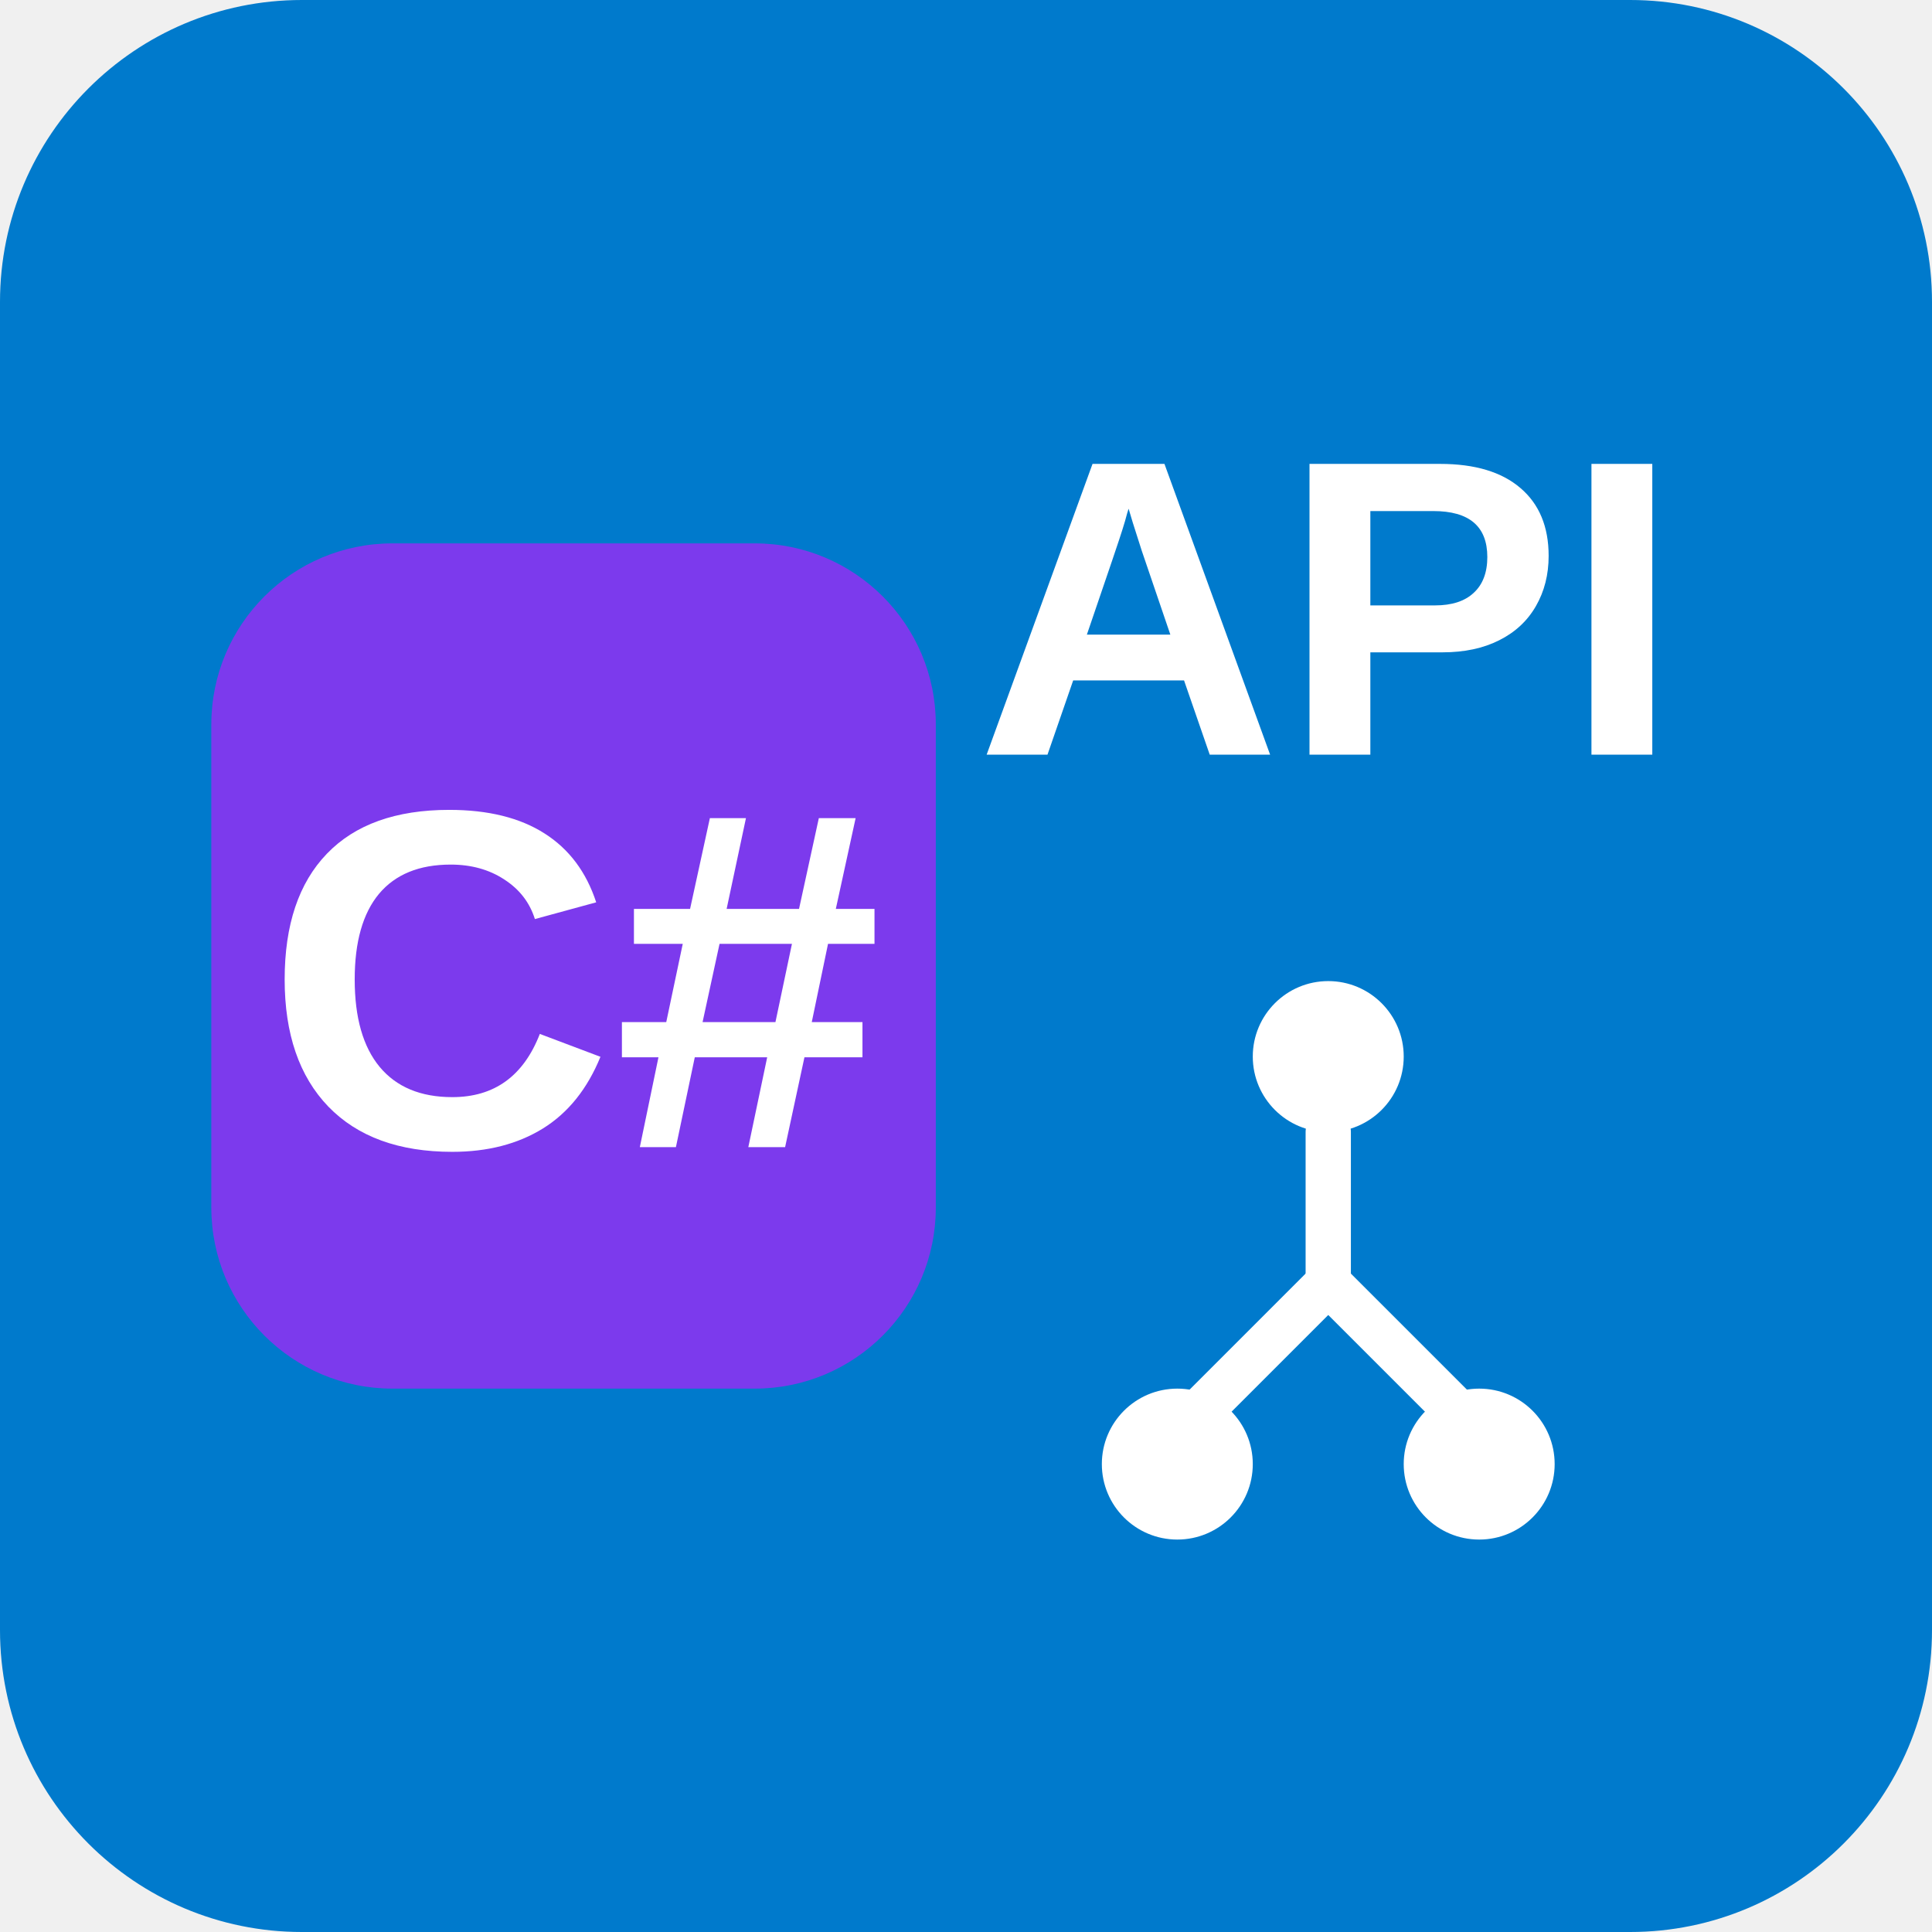
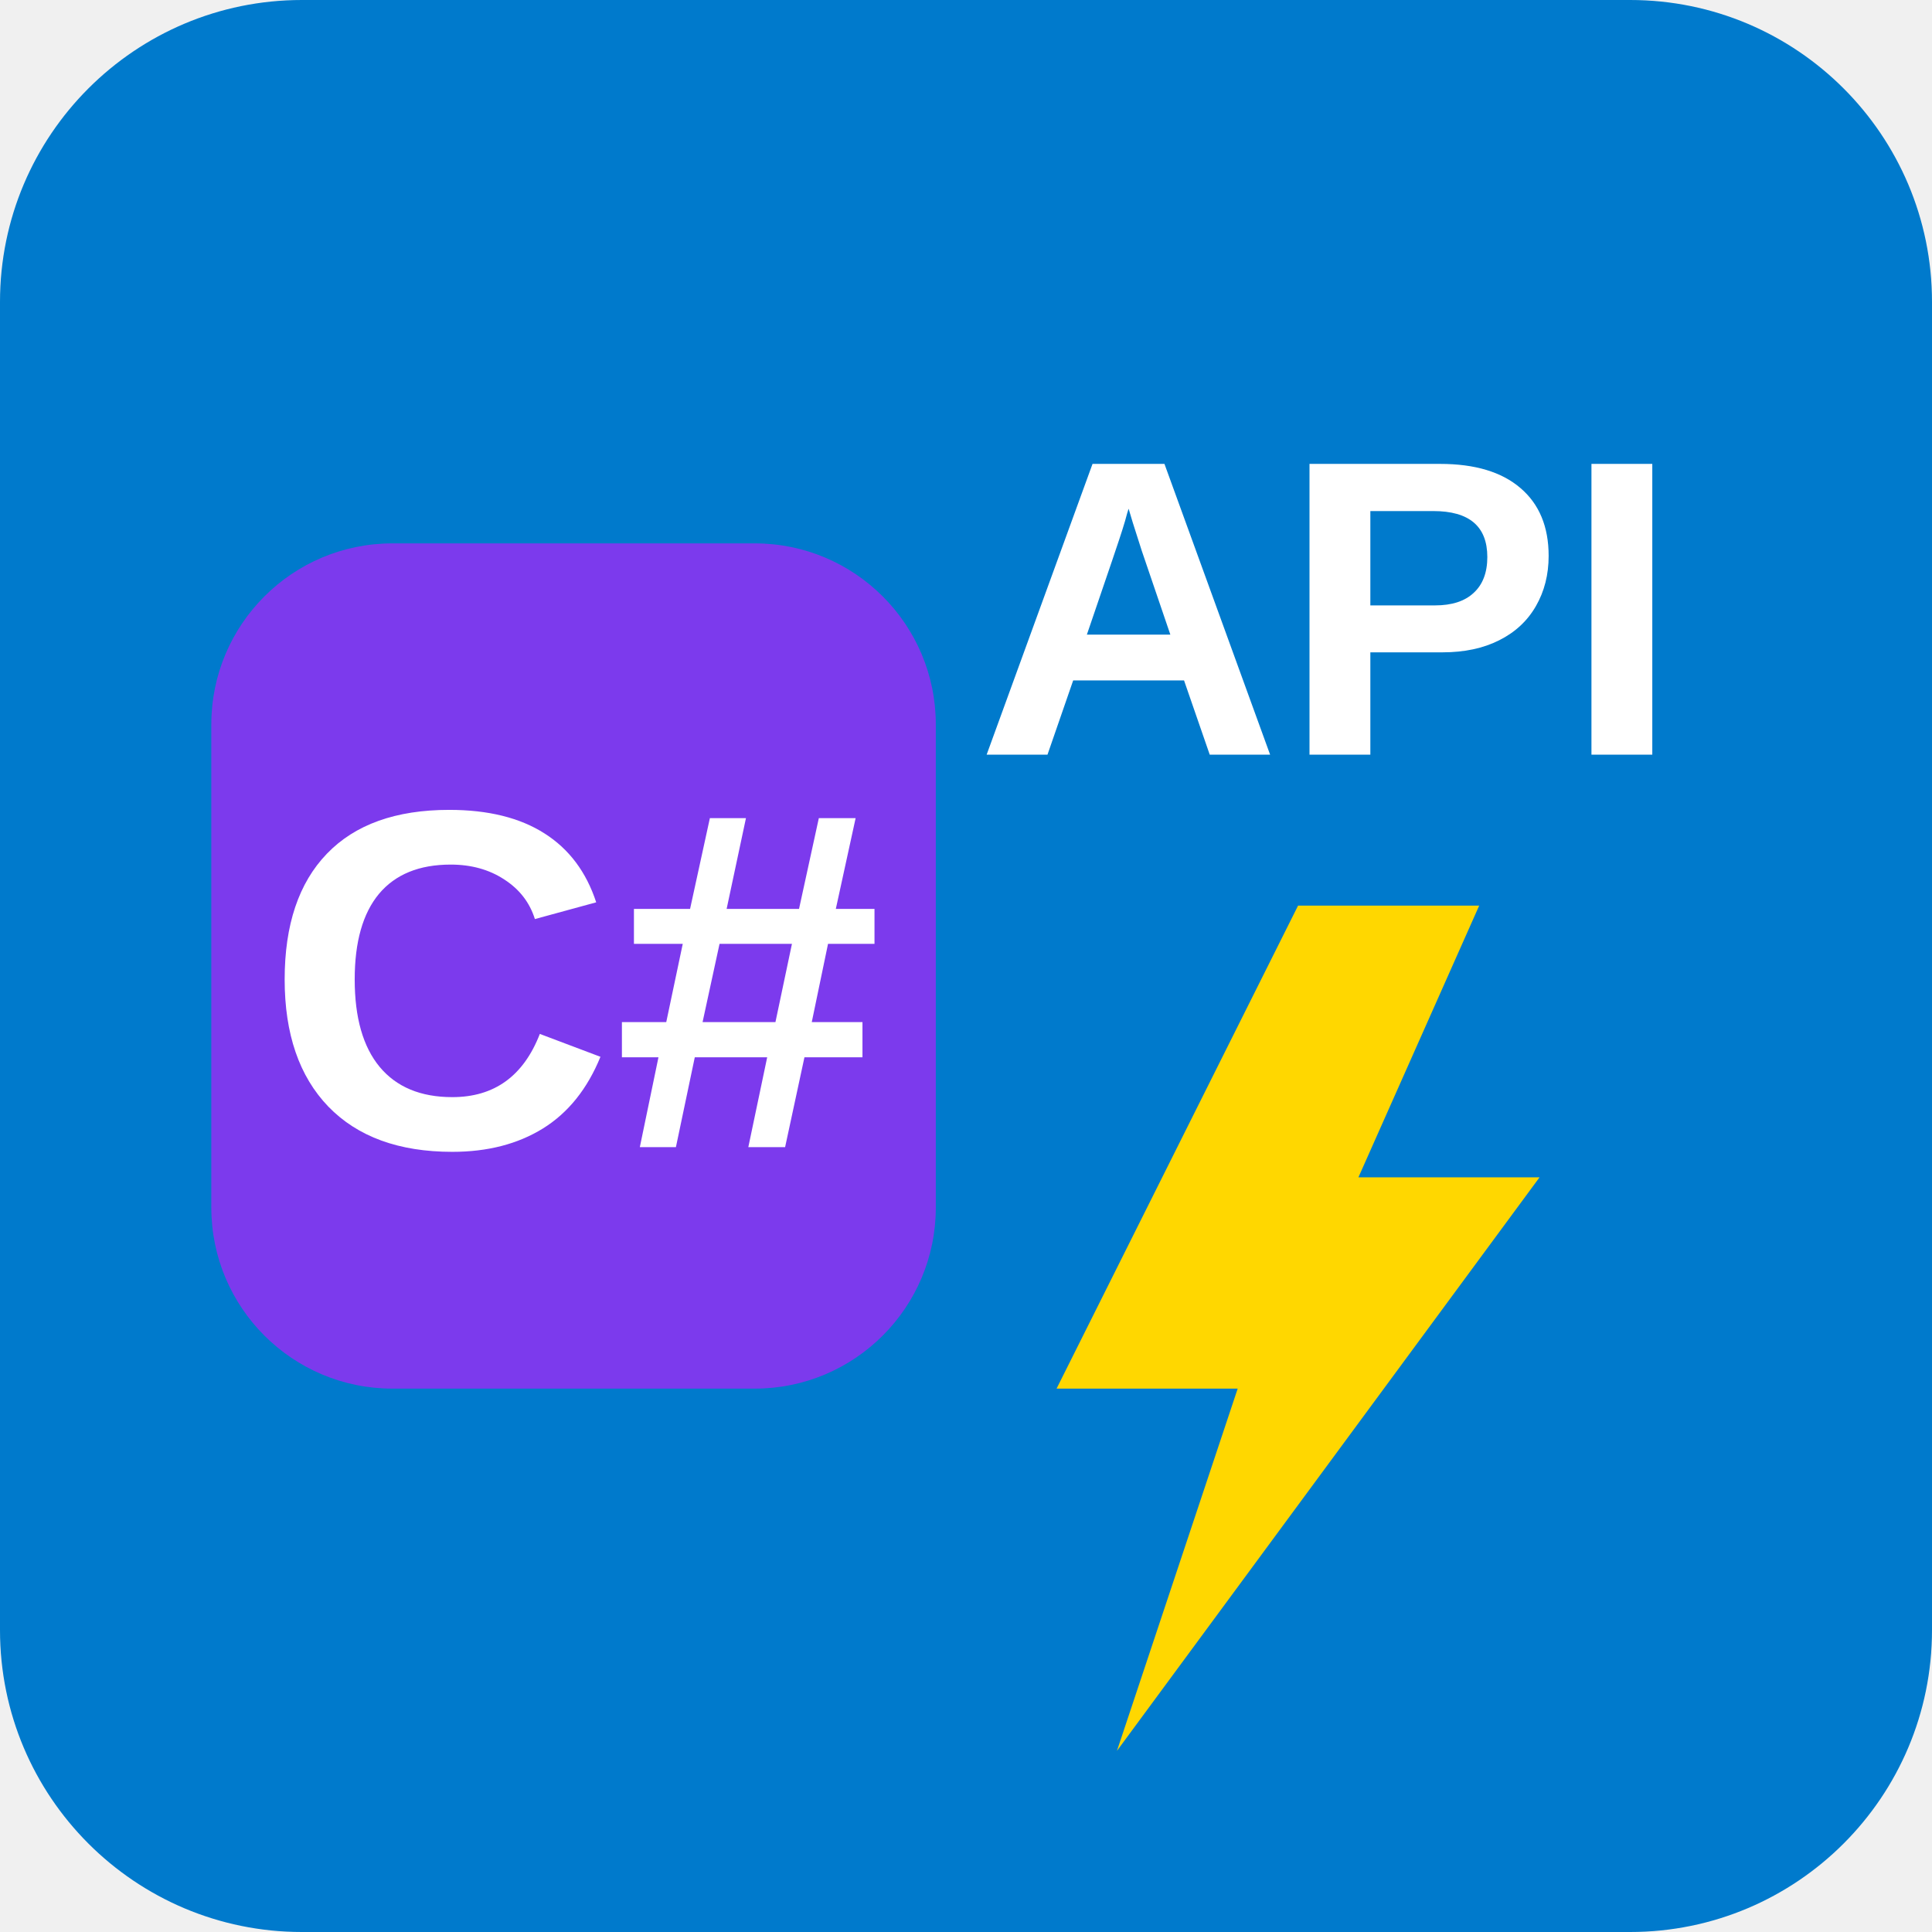
<svg xmlns="http://www.w3.org/2000/svg" width="128" height="128" viewBox="0 0 128 128">
  <rect width="128" height="128" rx="20" fill="#007ACC" />
  <rect x="14" y="36" width="48" height="56" rx="12" fill="#7C3AED" />
  <text x="38" y="76" font-family="Arial, sans-serif" font-size="32" font-weight="bold" fill="#FFFFFF" text-anchor="middle">C#</text>
  <text x="88" y="50" font-family="Arial, sans-serif" font-size="28" font-weight="bold" fill="#FFFFFF" text-anchor="middle">API</text>
-   <g transform="translate(70, 65)">
-     <circle cx="18" cy="5" r="5" fill="#FFFFFF" />
-     <line x1="18" y1="10" x2="18" y2="20" stroke="#FFFFFF" stroke-width="3" stroke-linecap="round" />
-     <line x1="18" y1="20" x2="8" y2="30" stroke="#FFFFFF" stroke-width="3" stroke-linecap="round" />
-     <line x1="18" y1="20" x2="28" y2="30" stroke="#FFFFFF" stroke-width="3" stroke-linecap="round" />
-     <circle cx="8" cy="32" r="5" fill="#FFFFFF" />
-     <circle cx="28" cy="32" r="5" fill="#FFFFFF" />
-   </g>
+   <path d="M86 60 L98 60 L90 78 L102 78 L74 116 L82 92 L70 92 Z" fill="#FFD700" />
</svg>
